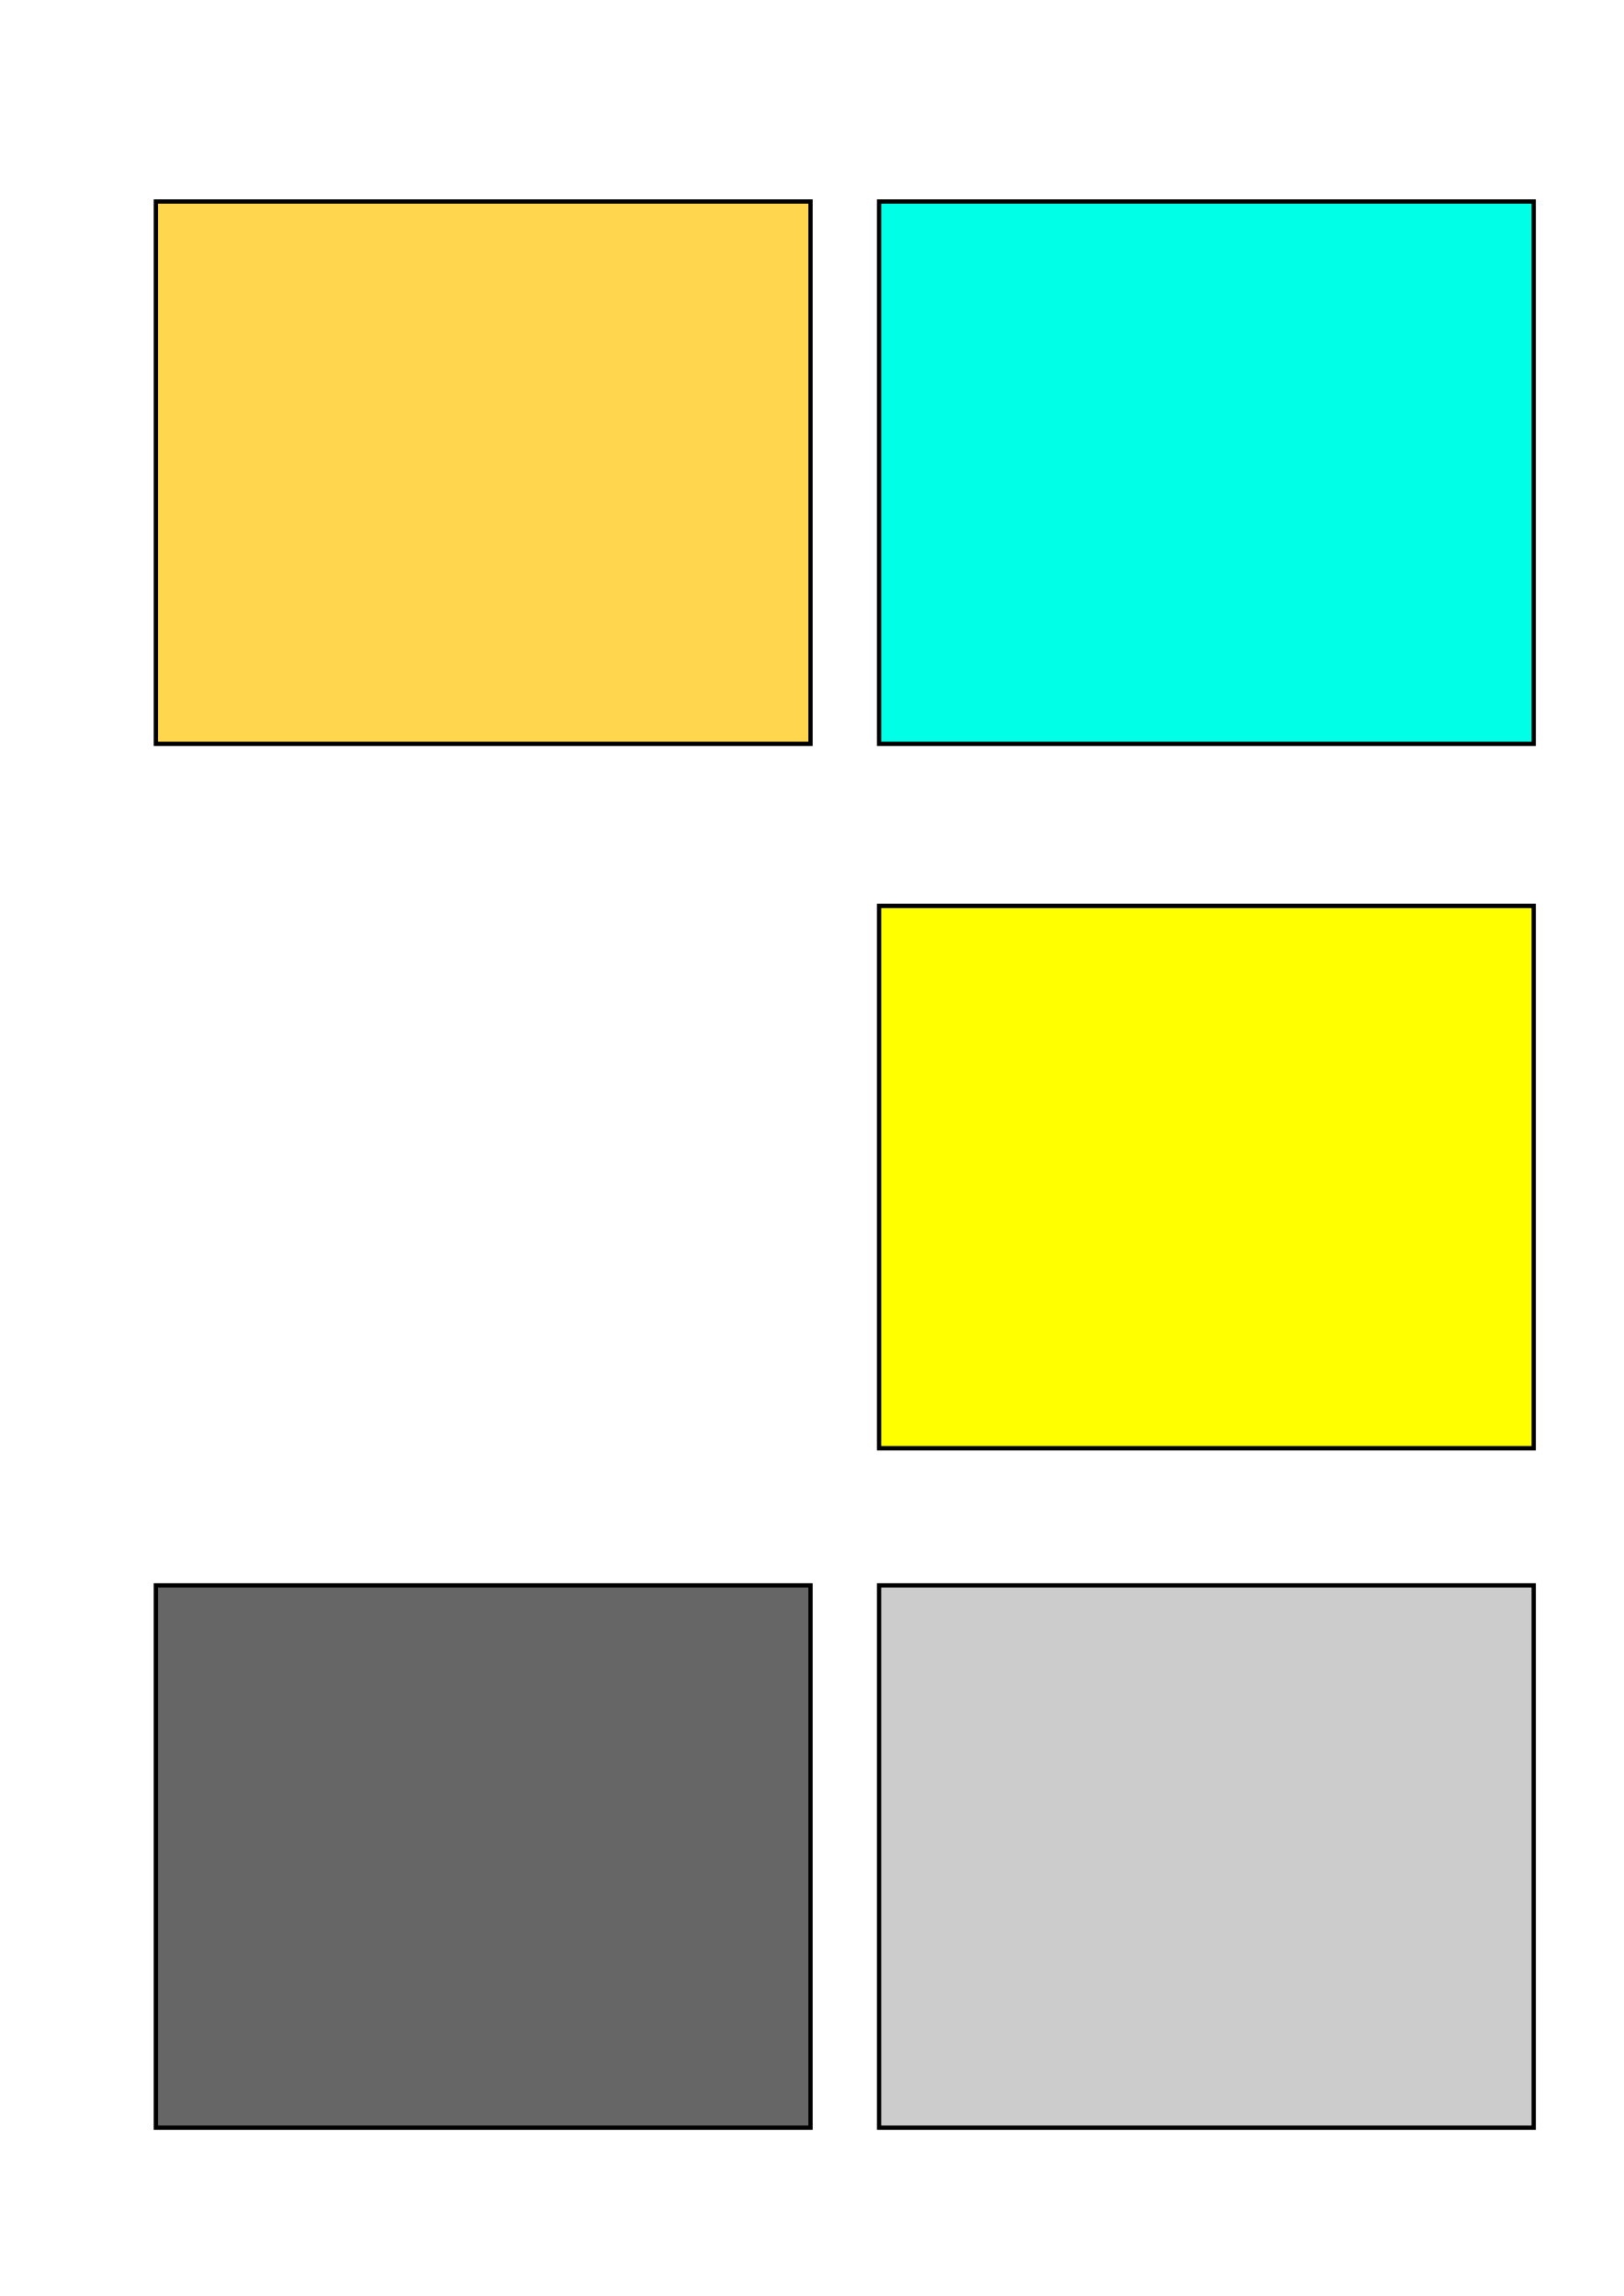
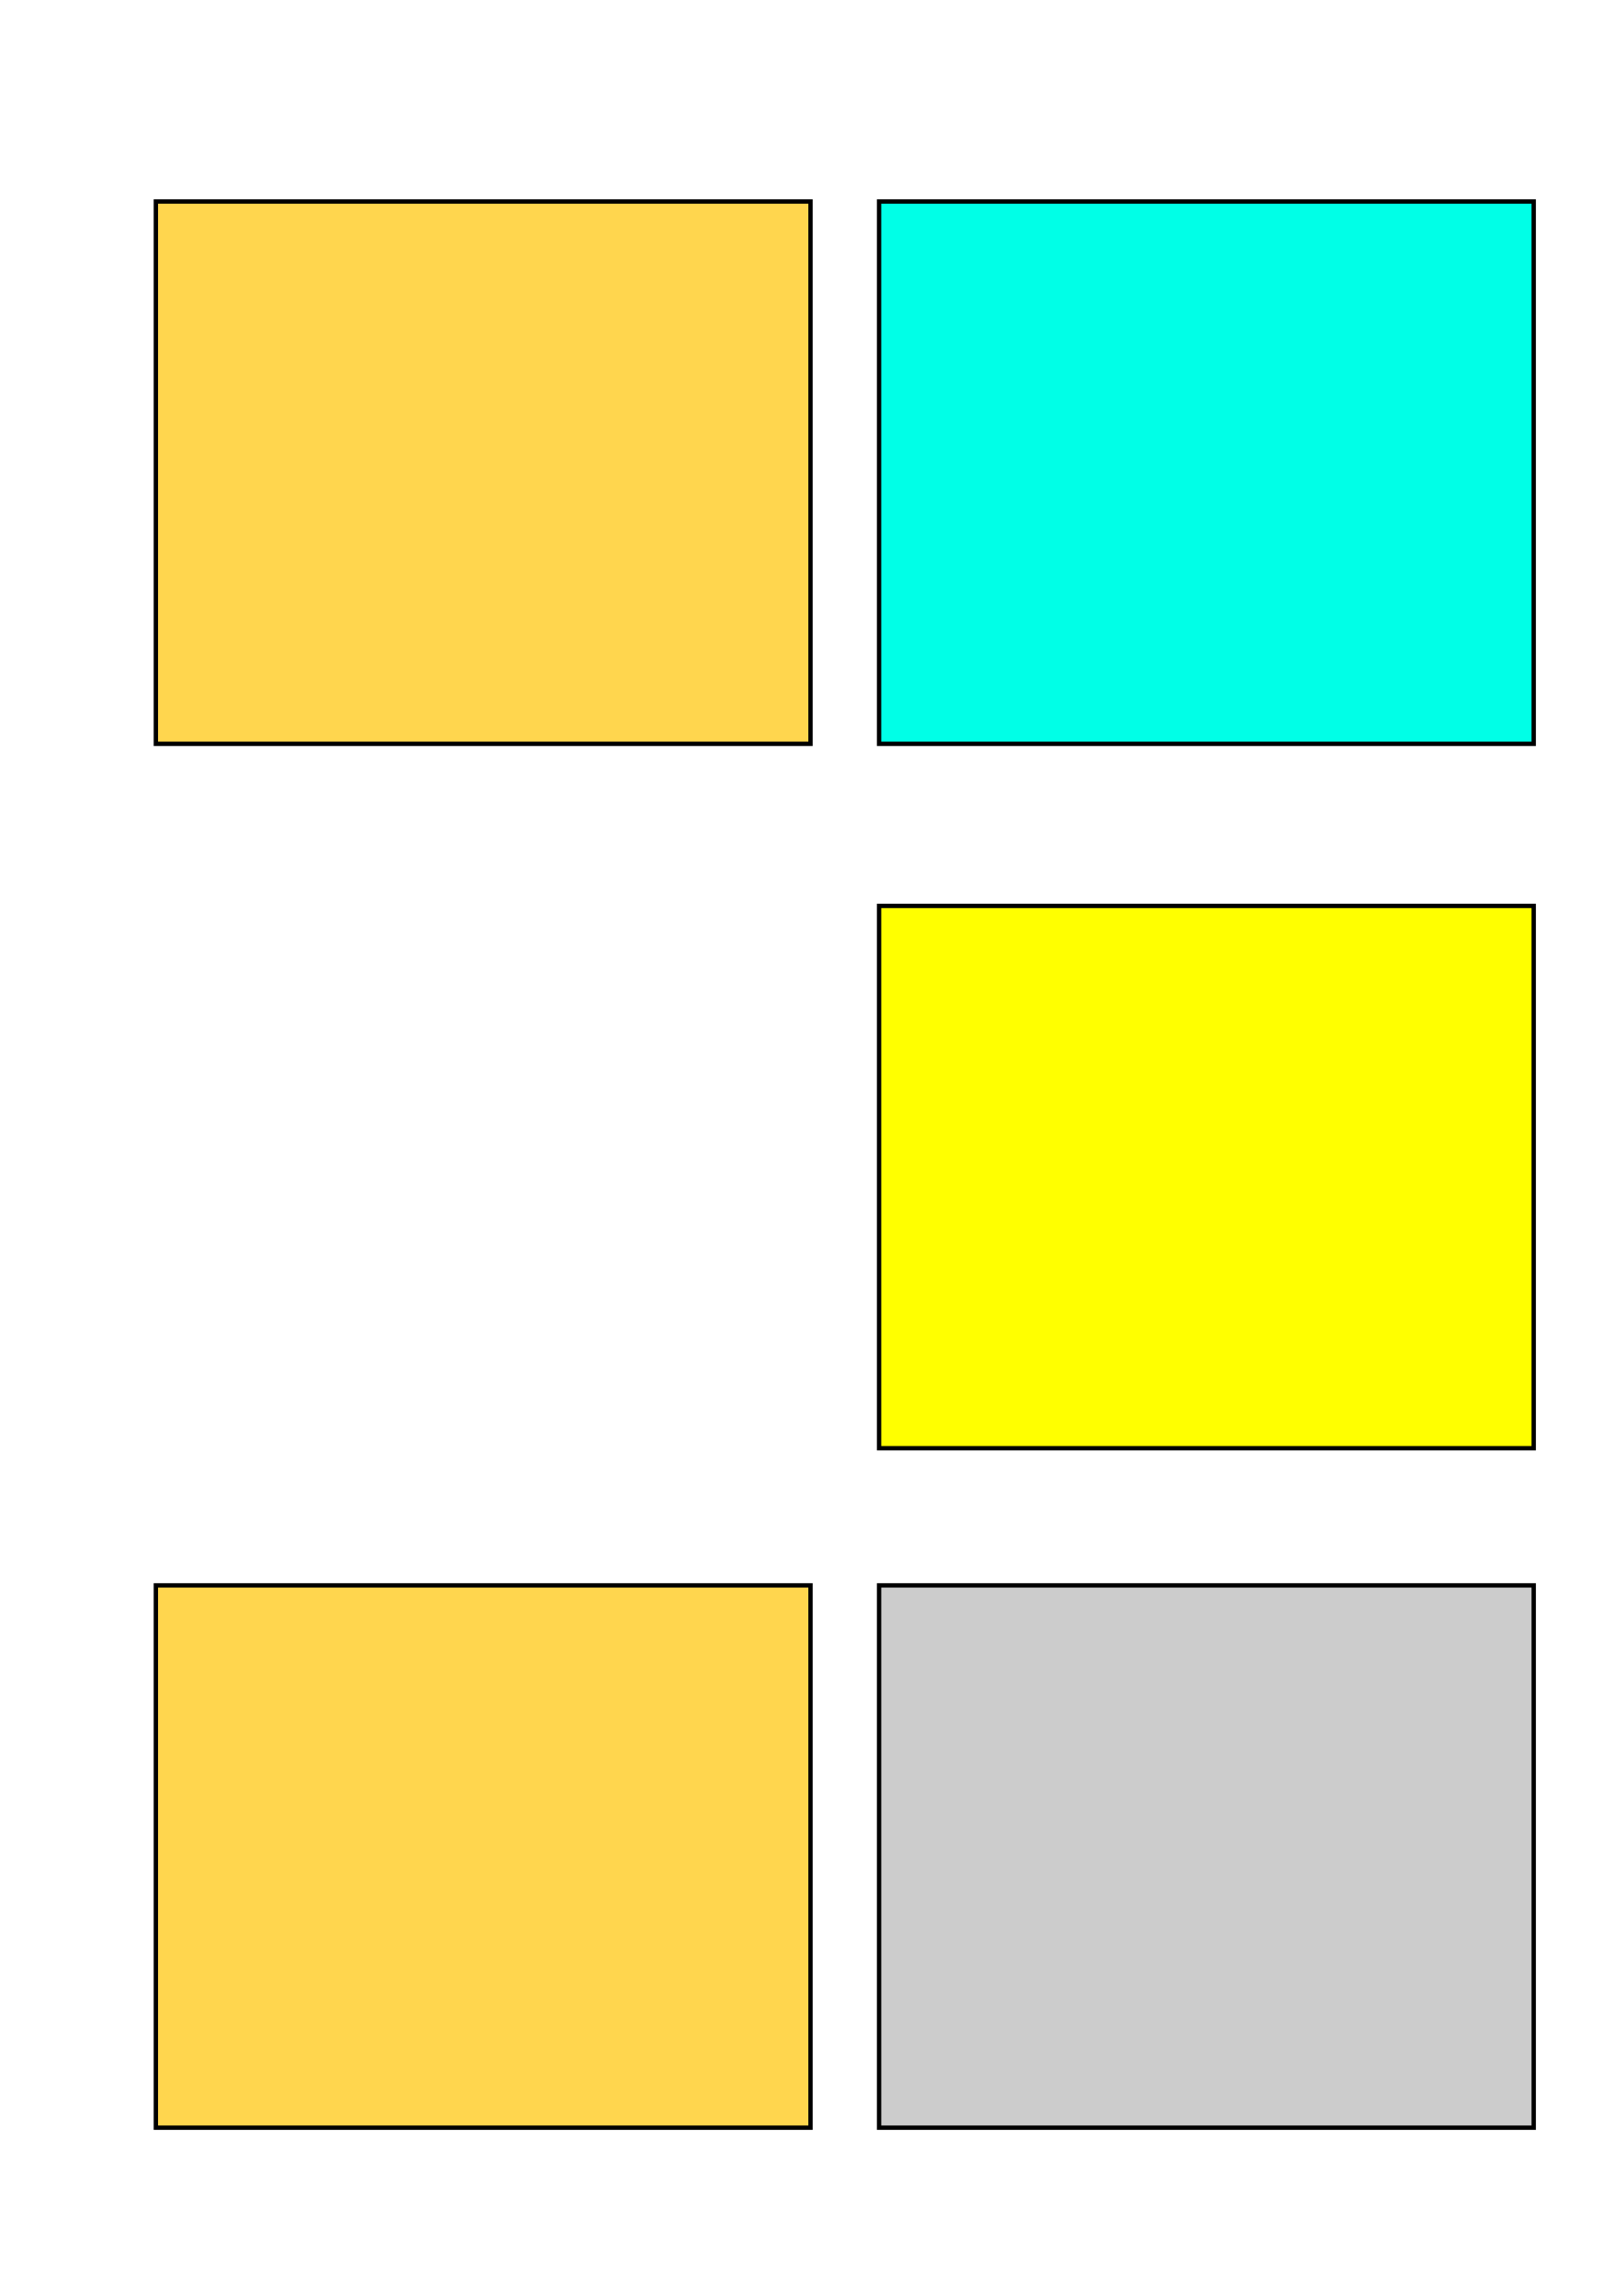
<svg xmlns="http://www.w3.org/2000/svg" width="744.094" height="1052.362" id="svg2" version="1.1">
  <defs id="defs4" />
  <g id="layer1">
    <rect style="color:#000000;fill:#ffd64e;fill-opacity:1;fill-rule:nonzero;stroke:#000000;stroke-width:2;stroke-linecap:butt;stroke-linejoin:miter;stroke-miterlimit:4;stroke-opacity:1;stroke-dasharray:none;stroke-dashoffset:6.7;marker:none;visibility:visible;display:inline;overflow:visible;enable-background:accumulate" id="rect2985" width="300" height="248.571" x="71.429" y="92.362" />
-     <rect style="color:#000000;fill:#666666;fill-opacity:1;fill-rule:nonzero;stroke:#000000;stroke-width:2;stroke-linecap:butt;stroke-linejoin:miter;stroke-miterlimit:4;stroke-opacity:1;stroke-dasharray:none;stroke-dashoffset:6.7;marker:none;visibility:visible;display:inline;overflow:visible;enable-background:accumulate" id="rect2989" width="300" height="248.571" x="71.429" y="726.648" />
+     <rect style="color:#000000;fill:#ffd64e;fill-opacity:1;fill-rule:nonzero;stroke:#000000;stroke-width:2;stroke-linecap:butt;stroke-linejoin:miter;stroke-miterlimit:4;stroke-opacity:1;stroke-dasharray:none;stroke-dashoffset:6.7;marker:none;visibility:visible;display:inline;overflow:visible;enable-background:accumulate" id="rect2989" width="300" height="248.571" x="71.429" y="726.648" />
    <rect y="726.648" x="402.857" height="248.571" width="300" id="rect3078" style="color:#000000;fill:#cccccc;fill-opacity:1;fill-rule:nonzero;stroke:#000000;stroke-width:2;stroke-linecap:butt;stroke-linejoin:miter;stroke-miterlimit:4;stroke-opacity:1;stroke-dasharray:none;stroke-dashoffset:6.7;marker:none;visibility:visible;display:inline;overflow:visible;enable-background:accumulate" />
    <rect style="color:#000000;fill:#ffff00;fill-opacity:1;fill-rule:nonzero;stroke:#000000;stroke-width:2;stroke-linecap:butt;stroke-linejoin:miter;stroke-miterlimit:4;stroke-opacity:1;stroke-dasharray:none;stroke-dashoffset:6.7;marker:none;visibility:visible;display:inline;overflow:visible;enable-background:accumulate" id="rect3080" width="300" height="248.571" x="402.857" y="415.219" />
    <rect y="92.362" x="402.857" height="248.571" width="300" id="rect4104" style="color:#000000;fill:#00ffe7;fill-opacity:1;fill-rule:nonzero;stroke:#000000;stroke-width:2;stroke-linecap:butt;stroke-linejoin:miter;stroke-miterlimit:4;stroke-opacity:1;stroke-dasharray:none;stroke-dashoffset:6.7;marker:none;visibility:visible;display:inline;overflow:visible;enable-background:accumulate" />
  </g>
</svg>
